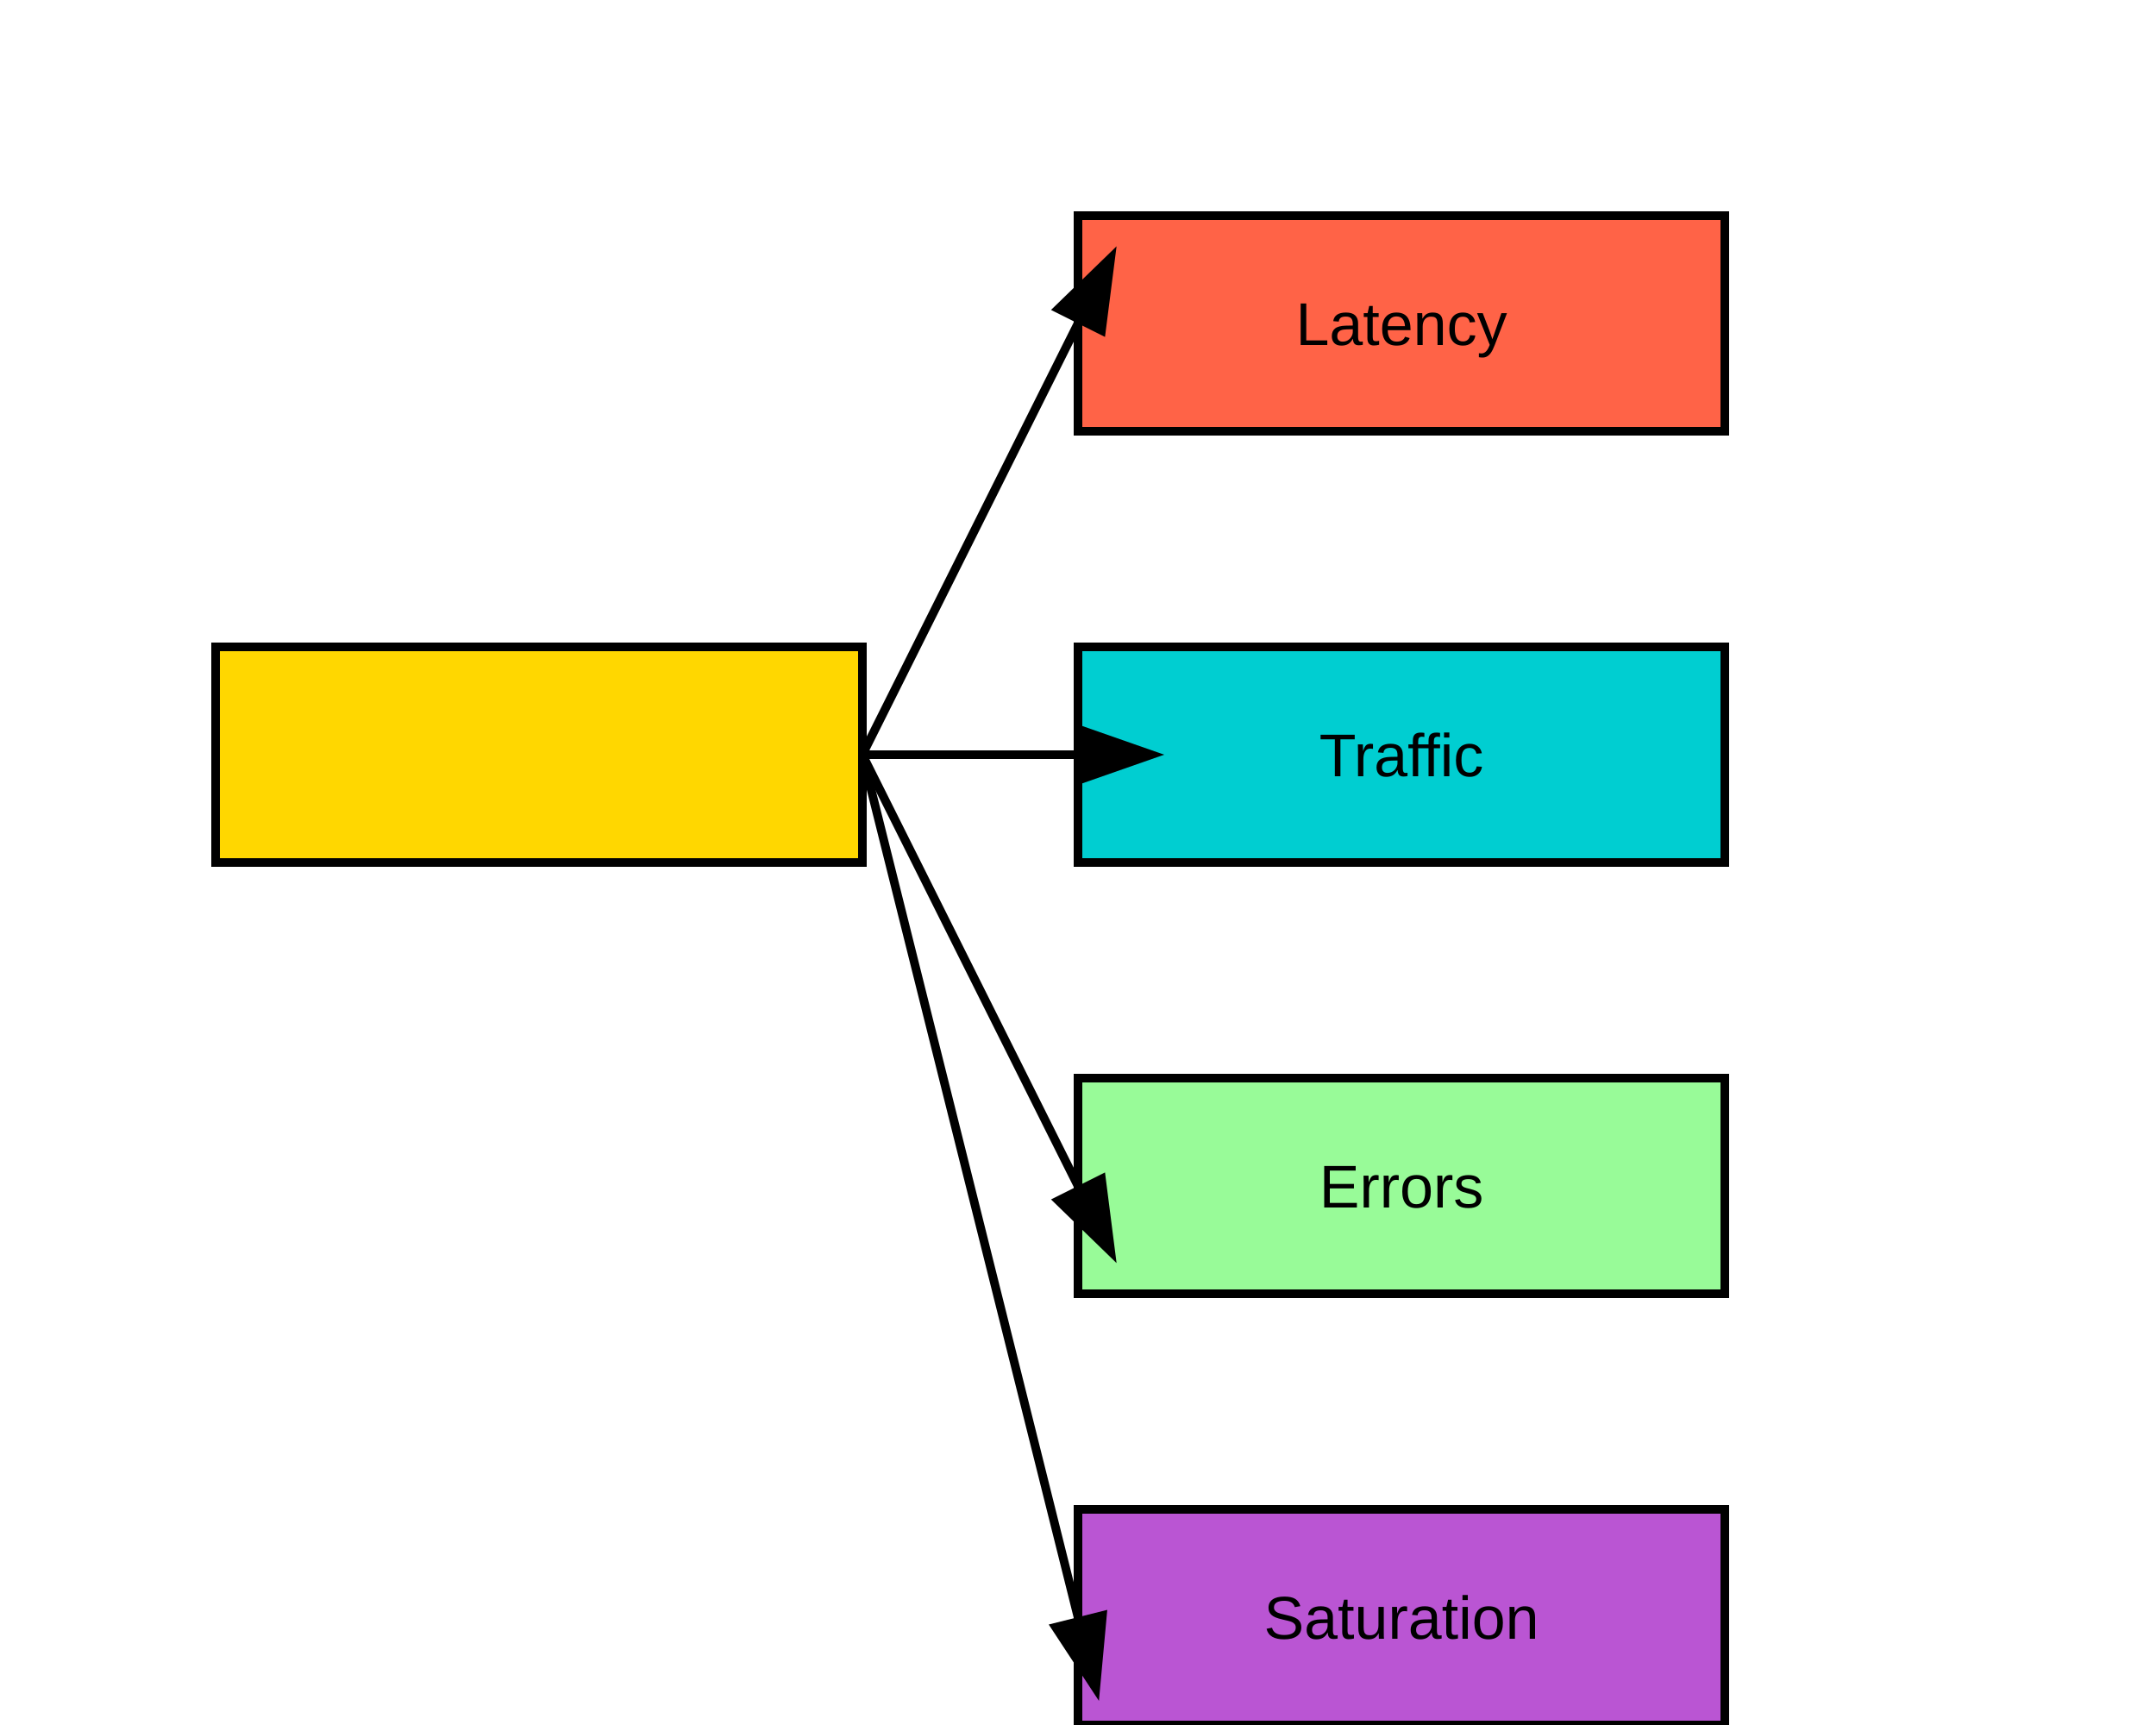
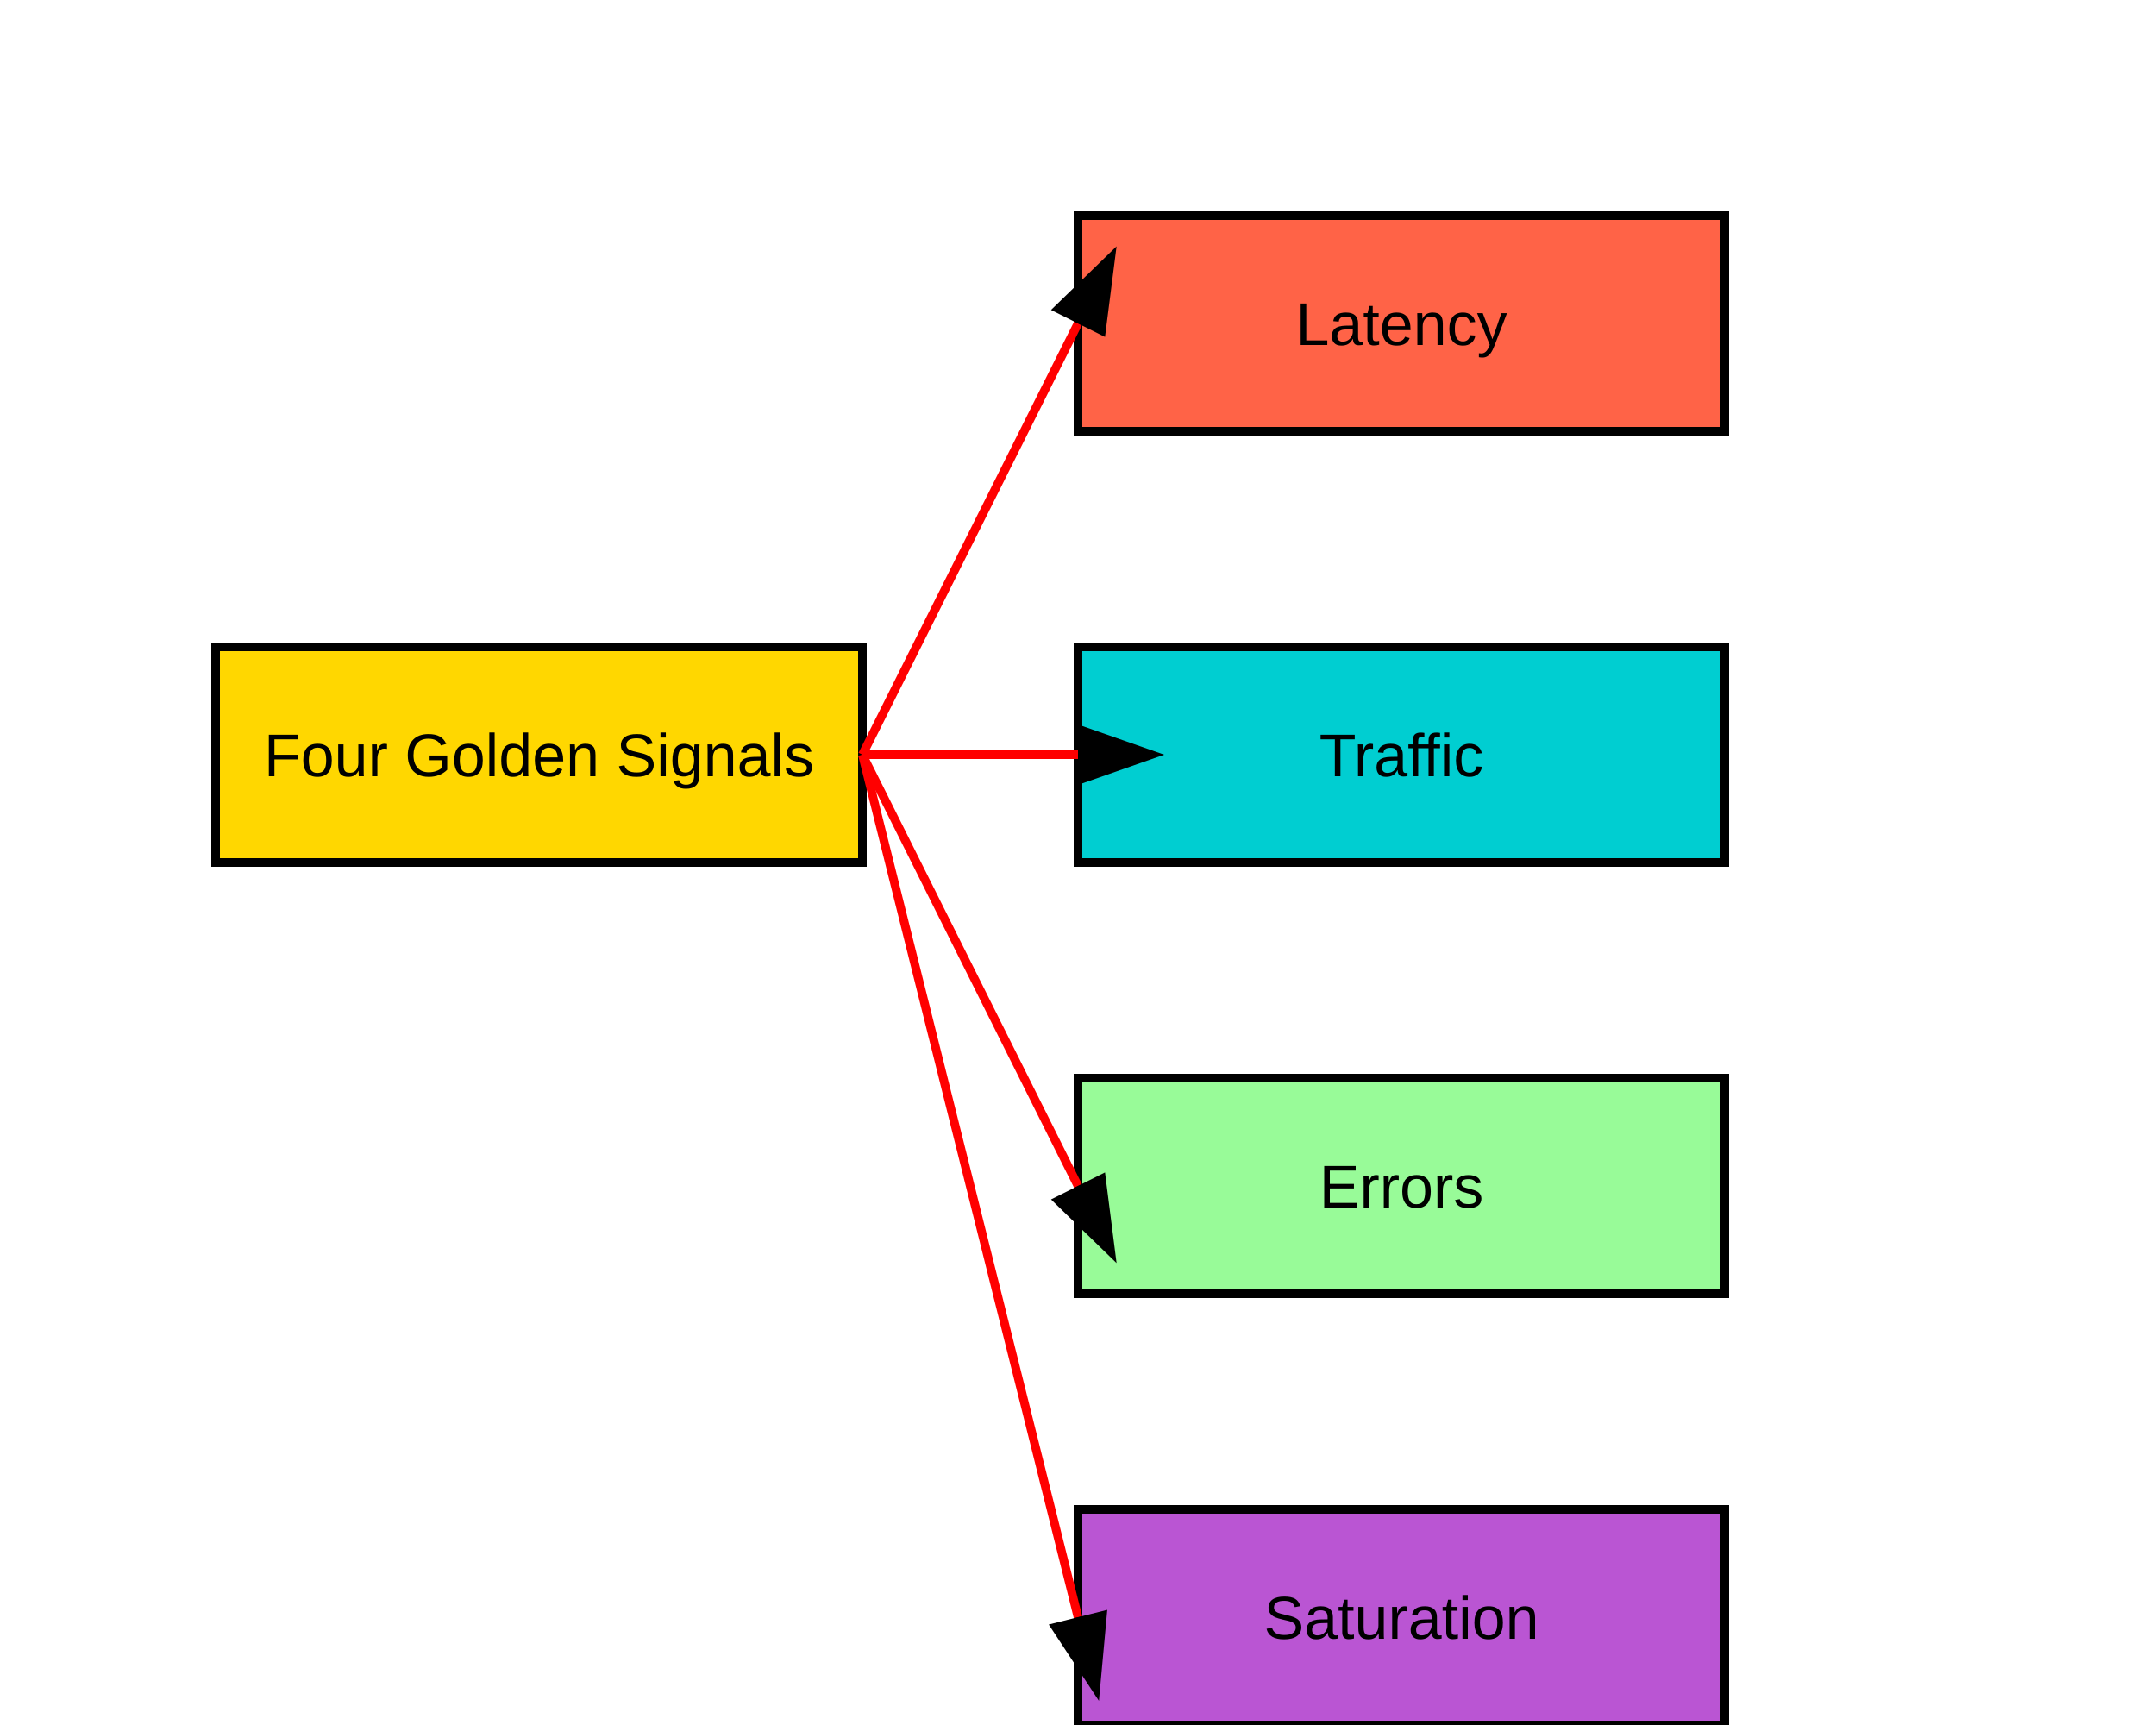
<svg xmlns="http://www.w3.org/2000/svg" width="500" height="400">
  <rect x="50" y="150" width="150" height="50" fill="#FFD700" stroke="#000000" stroke-width="2" />
-   <text x="125" y="180" font-family="Arial" font-size="14" text-anchor="middle" fill="#FFD700">Four Golden Signals</text>
+   <text x="125" y="180" font-family="Arial" font-size="14" text-anchor="middle" fill="#000000">Four Golden Signals</text>
  <rect x="250" y="50" width="150" height="50" fill="#FF6347" stroke="#000000" stroke-width="2" />
  <text x="325" y="80" font-family="Arial" font-size="14" text-anchor="middle" fill="#000000">Latency</text>
  <rect x="250" y="150" width="150" height="50" fill="#00CED1" stroke="#000000" stroke-width="2" />
  <text x="325" y="180" font-family="Arial" font-size="14" text-anchor="middle" fill="#000000">Traffic</text>
  <rect x="250" y="250" width="150" height="50" fill="#98FB98" stroke="#000000" stroke-width="2" />
  <text x="325" y="280" font-family="Arial" font-size="14" text-anchor="middle" fill="#000000">Errors</text>
  <rect x="250" y="350" width="150" height="50" fill="#BA55D3" stroke="#000000" stroke-width="2" />
  <text x="325" y="380" font-family="Arial" font-size="14" text-anchor="middle" fill="#000000">Saturation</text>
-   <line x1="200" y1="175" x2="250" y2="75" stroke="black" stroke-width="2" marker-end="url(#arrowhead)" />
-   <line x1="200" y1="175" x2="250" y2="175" stroke="black" stroke-width="2" marker-end="url(#arrowhead)" />
-   <line x1="200" y1="175" x2="250" y2="275" stroke="black" stroke-width="2" marker-end="url(#arrowhead)" />
-   <line x1="200" y1="175" x2="250" y2="375" stroke="black" stroke-width="2" marker-end="url(#arrowhead)" />
+   <line x1="200" y1="175" x2="250" y2="75" stroke="red" stroke-width="2" marker-end="url(#arrowhead)" />
+   <line x1="200" y1="175" x2="250" y2="175" stroke="red" stroke-width="2" marker-end="url(#arrowhead)" />
+   <line x1="200" y1="175" x2="250" y2="275" stroke="red" stroke-width="2" marker-end="url(#arrowhead)" />
+   <line x1="200" y1="175" x2="250" y2="375" stroke="red" stroke-width="2" marker-end="url(#arrowhead)" />
  <defs>
    <marker id="arrowhead" markerWidth="10" markerHeight="7" refX="0" refY="3.5" orient="auto">
      <polygon points="0 0, 10 3.5, 0 7" fill="black" />
    </marker>
  </defs>
</svg>
